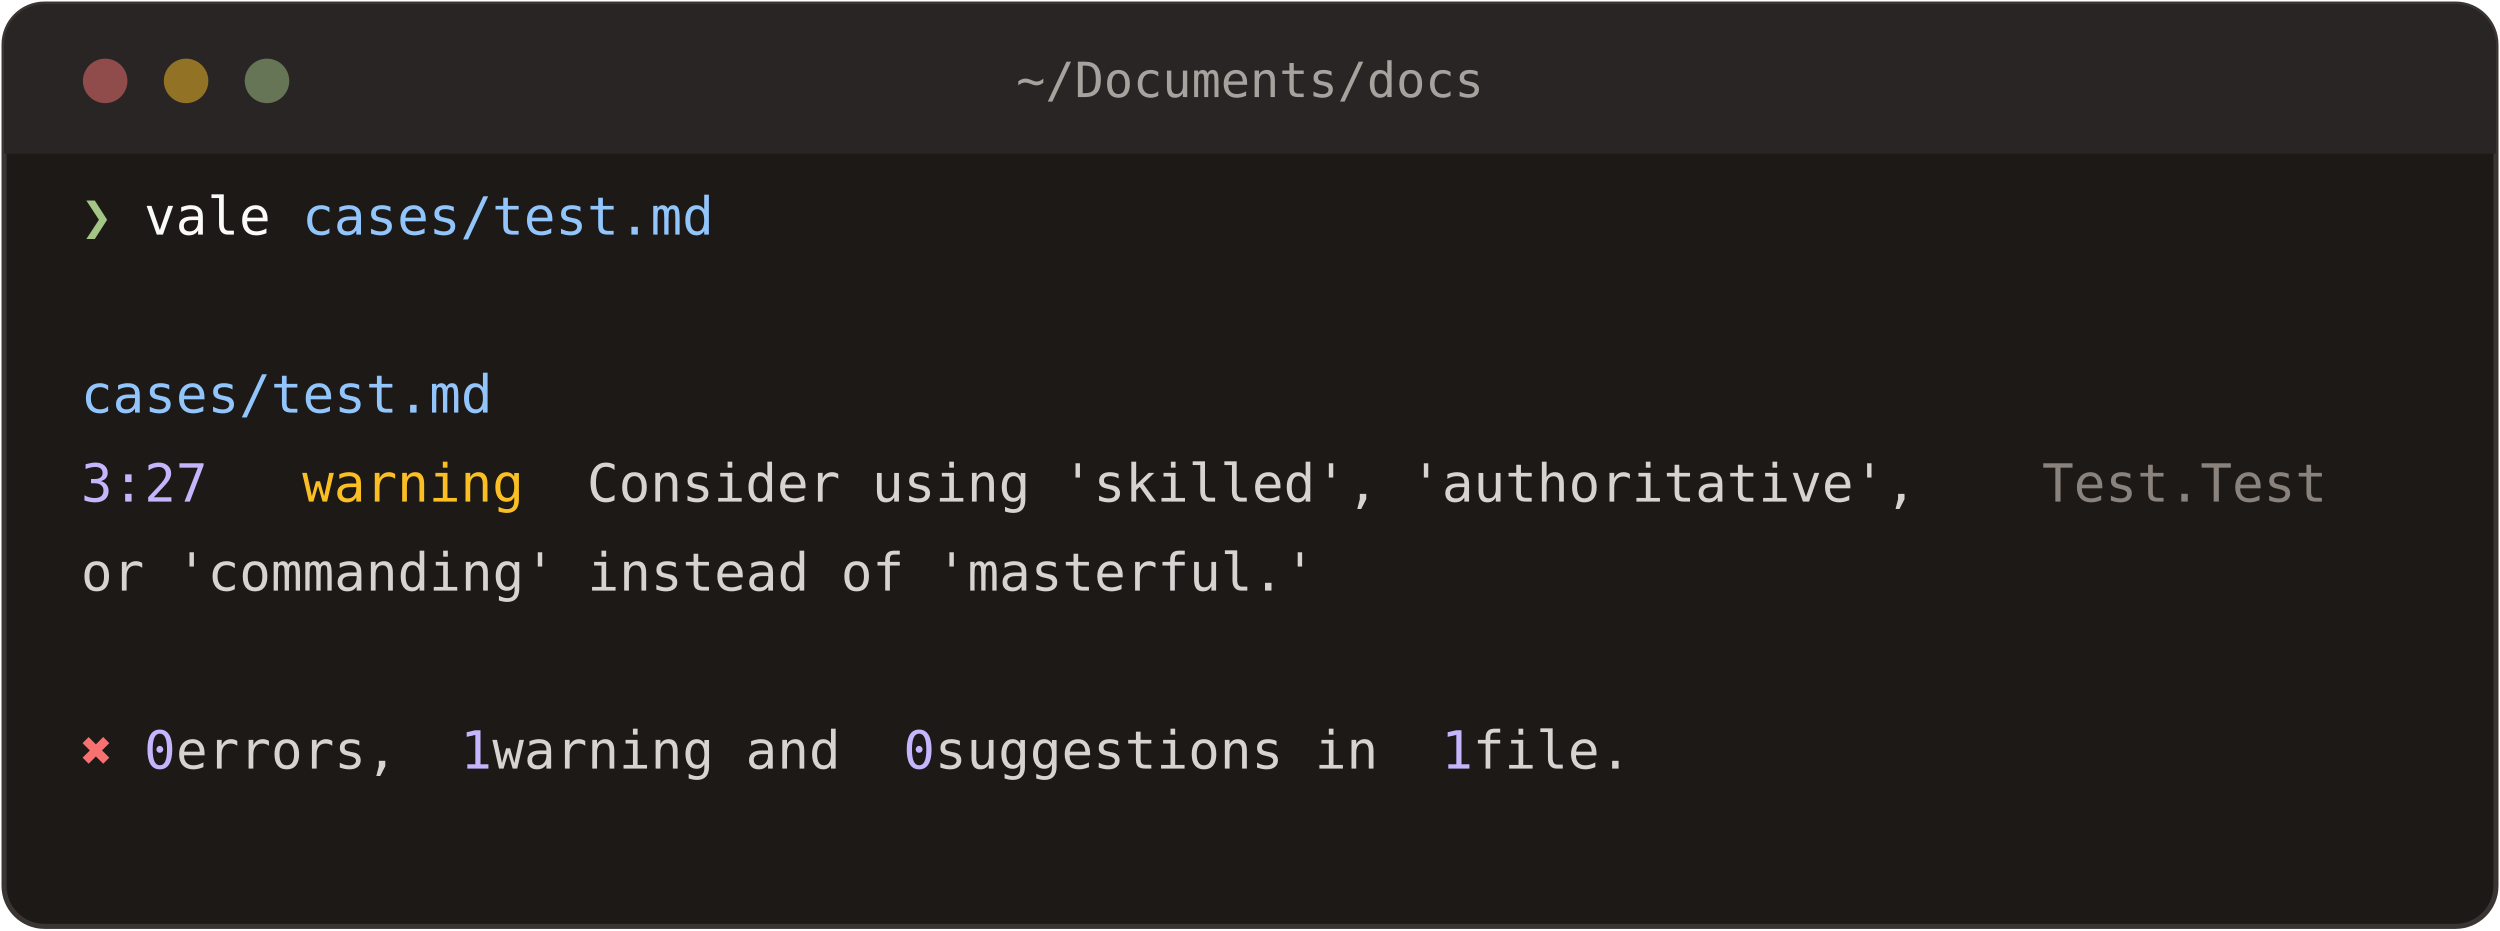
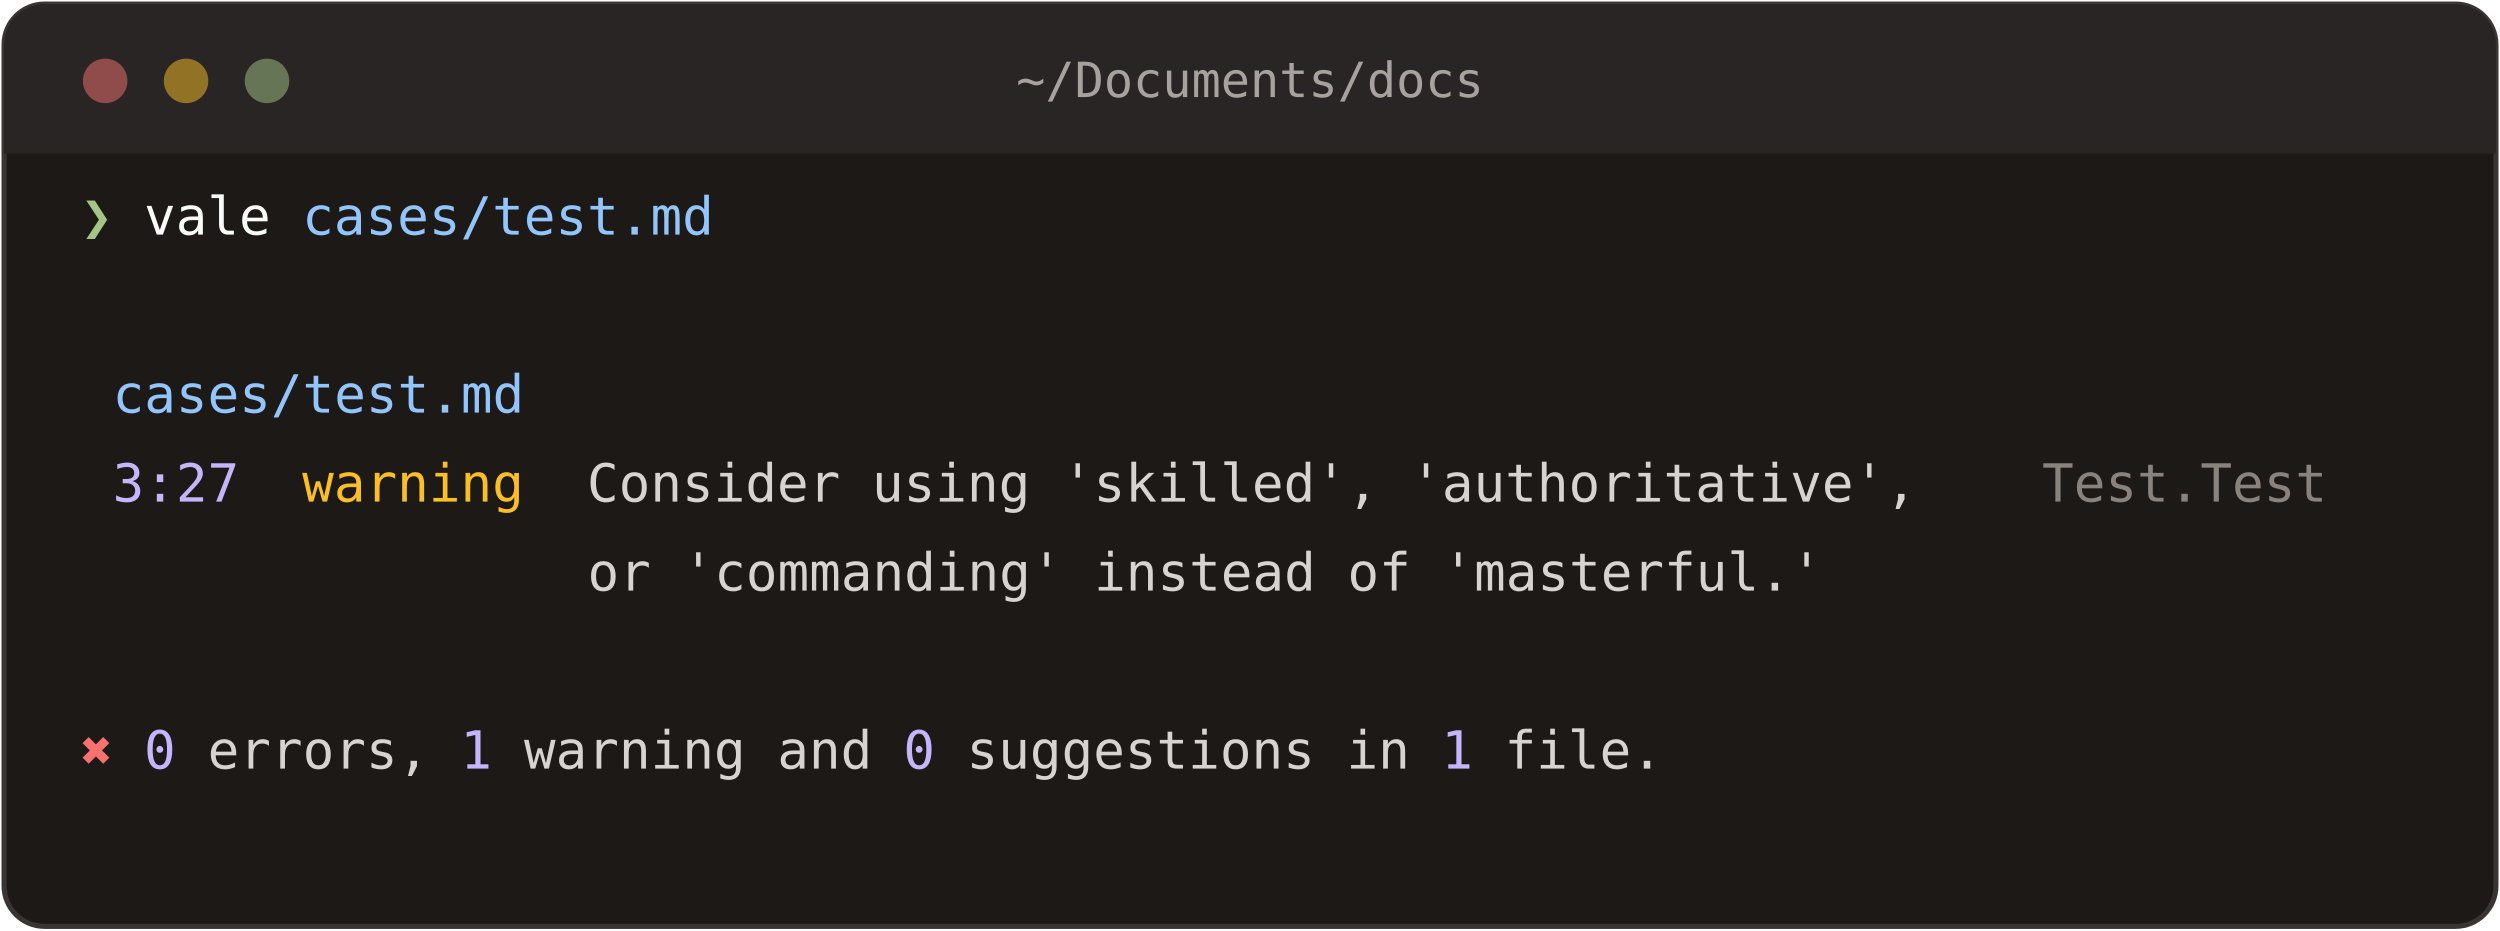
<svg xmlns="http://www.w3.org/2000/svg" viewBox="0 0 618 230" width="618" height="230" role="img" aria-label="Vale reporting one warning for a single Markdown file, with a summary line counting errors, warnings and suggestions.">
  <style>
.bg{fill:#1c1917;stroke:#3a3532;stroke-width:1.25}
.chrome{fill:#292524}
.dot{opacity:.5}
.t{font:400 13px ui-monospace,SFMono-Regular,Menlo,Consolas,monospace}
.title{font:400 12px ui-monospace,SFMono-Regular,Menlo,monospace;fill:#a8a29e;text-anchor:middle}
</style>
  <rect class="bg" x="1" y="1" width="616" height="228" rx="10" />
  <path class="chrome" d="M1 11a10 10 0 0 1 10-10h596a10 10 0 0 1 10 10v27H1z" />
  <circle class="dot" cx="26" cy="20" r="5.5" fill="#f87171" />
  <circle class="dot" cx="46" cy="20" r="5.5" fill="#fbbf24" />
  <circle class="dot" cx="66" cy="20" r="5.5" fill="#a3c585" />
  <text class="title" x="309.0" y="24">~/Documents/docs</text>
-   <text class="t" y="58">
+   <text class="t" xml:space="preserve" y="58">
    <tspan x="20.0" fill="#a3c585">❯ </tspan>
    <tspan x="35.6" fill="#fafaf9">vale </tspan>
    <tspan x="74.7" fill="#93c5fd">cases/test.md</tspan>
  </text>
-   <text class="t" y="102">
+   <text class="t" xml:space="preserve" y="102">
    <tspan x="20.0" fill="#93c5fd"> cases/test.md</tspan>
  </text>
-   <text class="t" y="124">
+   <text class="t" xml:space="preserve" y="124">
    <tspan x="20.0" fill="#c4b5fd"> 3:27  </tspan>
    <tspan x="74.7" fill="#fbbf24">warning  </tspan>
    <tspan x="145.1" fill="#d6d3d1">Consider using 'skilled', 'authoritative',    </tspan>
    <tspan x="504.8" fill="#8a827c">Test.Test</tspan>
  </text>
-   <text class="t" y="146">
+   <text class="t" xml:space="preserve" y="146">
    <tspan x="20.0" fill="#d6d3d1">                or 'commanding' instead of 'masterful.'</tspan>
  </text>
-   <text class="t" y="190">
+   <text class="t" xml:space="preserve" y="190">
    <tspan x="20.0" fill="#f87171">✖ </tspan>
    <tspan x="35.6" fill="#c4b5fd">0</tspan>
    <tspan x="43.5" fill="#d6d3d1"> errors, </tspan>
    <tspan x="113.8" fill="#c4b5fd">1</tspan>
    <tspan x="121.7" fill="#d6d3d1"> warning and </tspan>
    <tspan x="223.3" fill="#c4b5fd">0</tspan>
    <tspan x="231.1" fill="#d6d3d1"> suggestions in </tspan>
    <tspan x="356.3" fill="#c4b5fd">1</tspan>
    <tspan x="364.1" fill="#d6d3d1"> file.</tspan>
  </text>
</svg>
